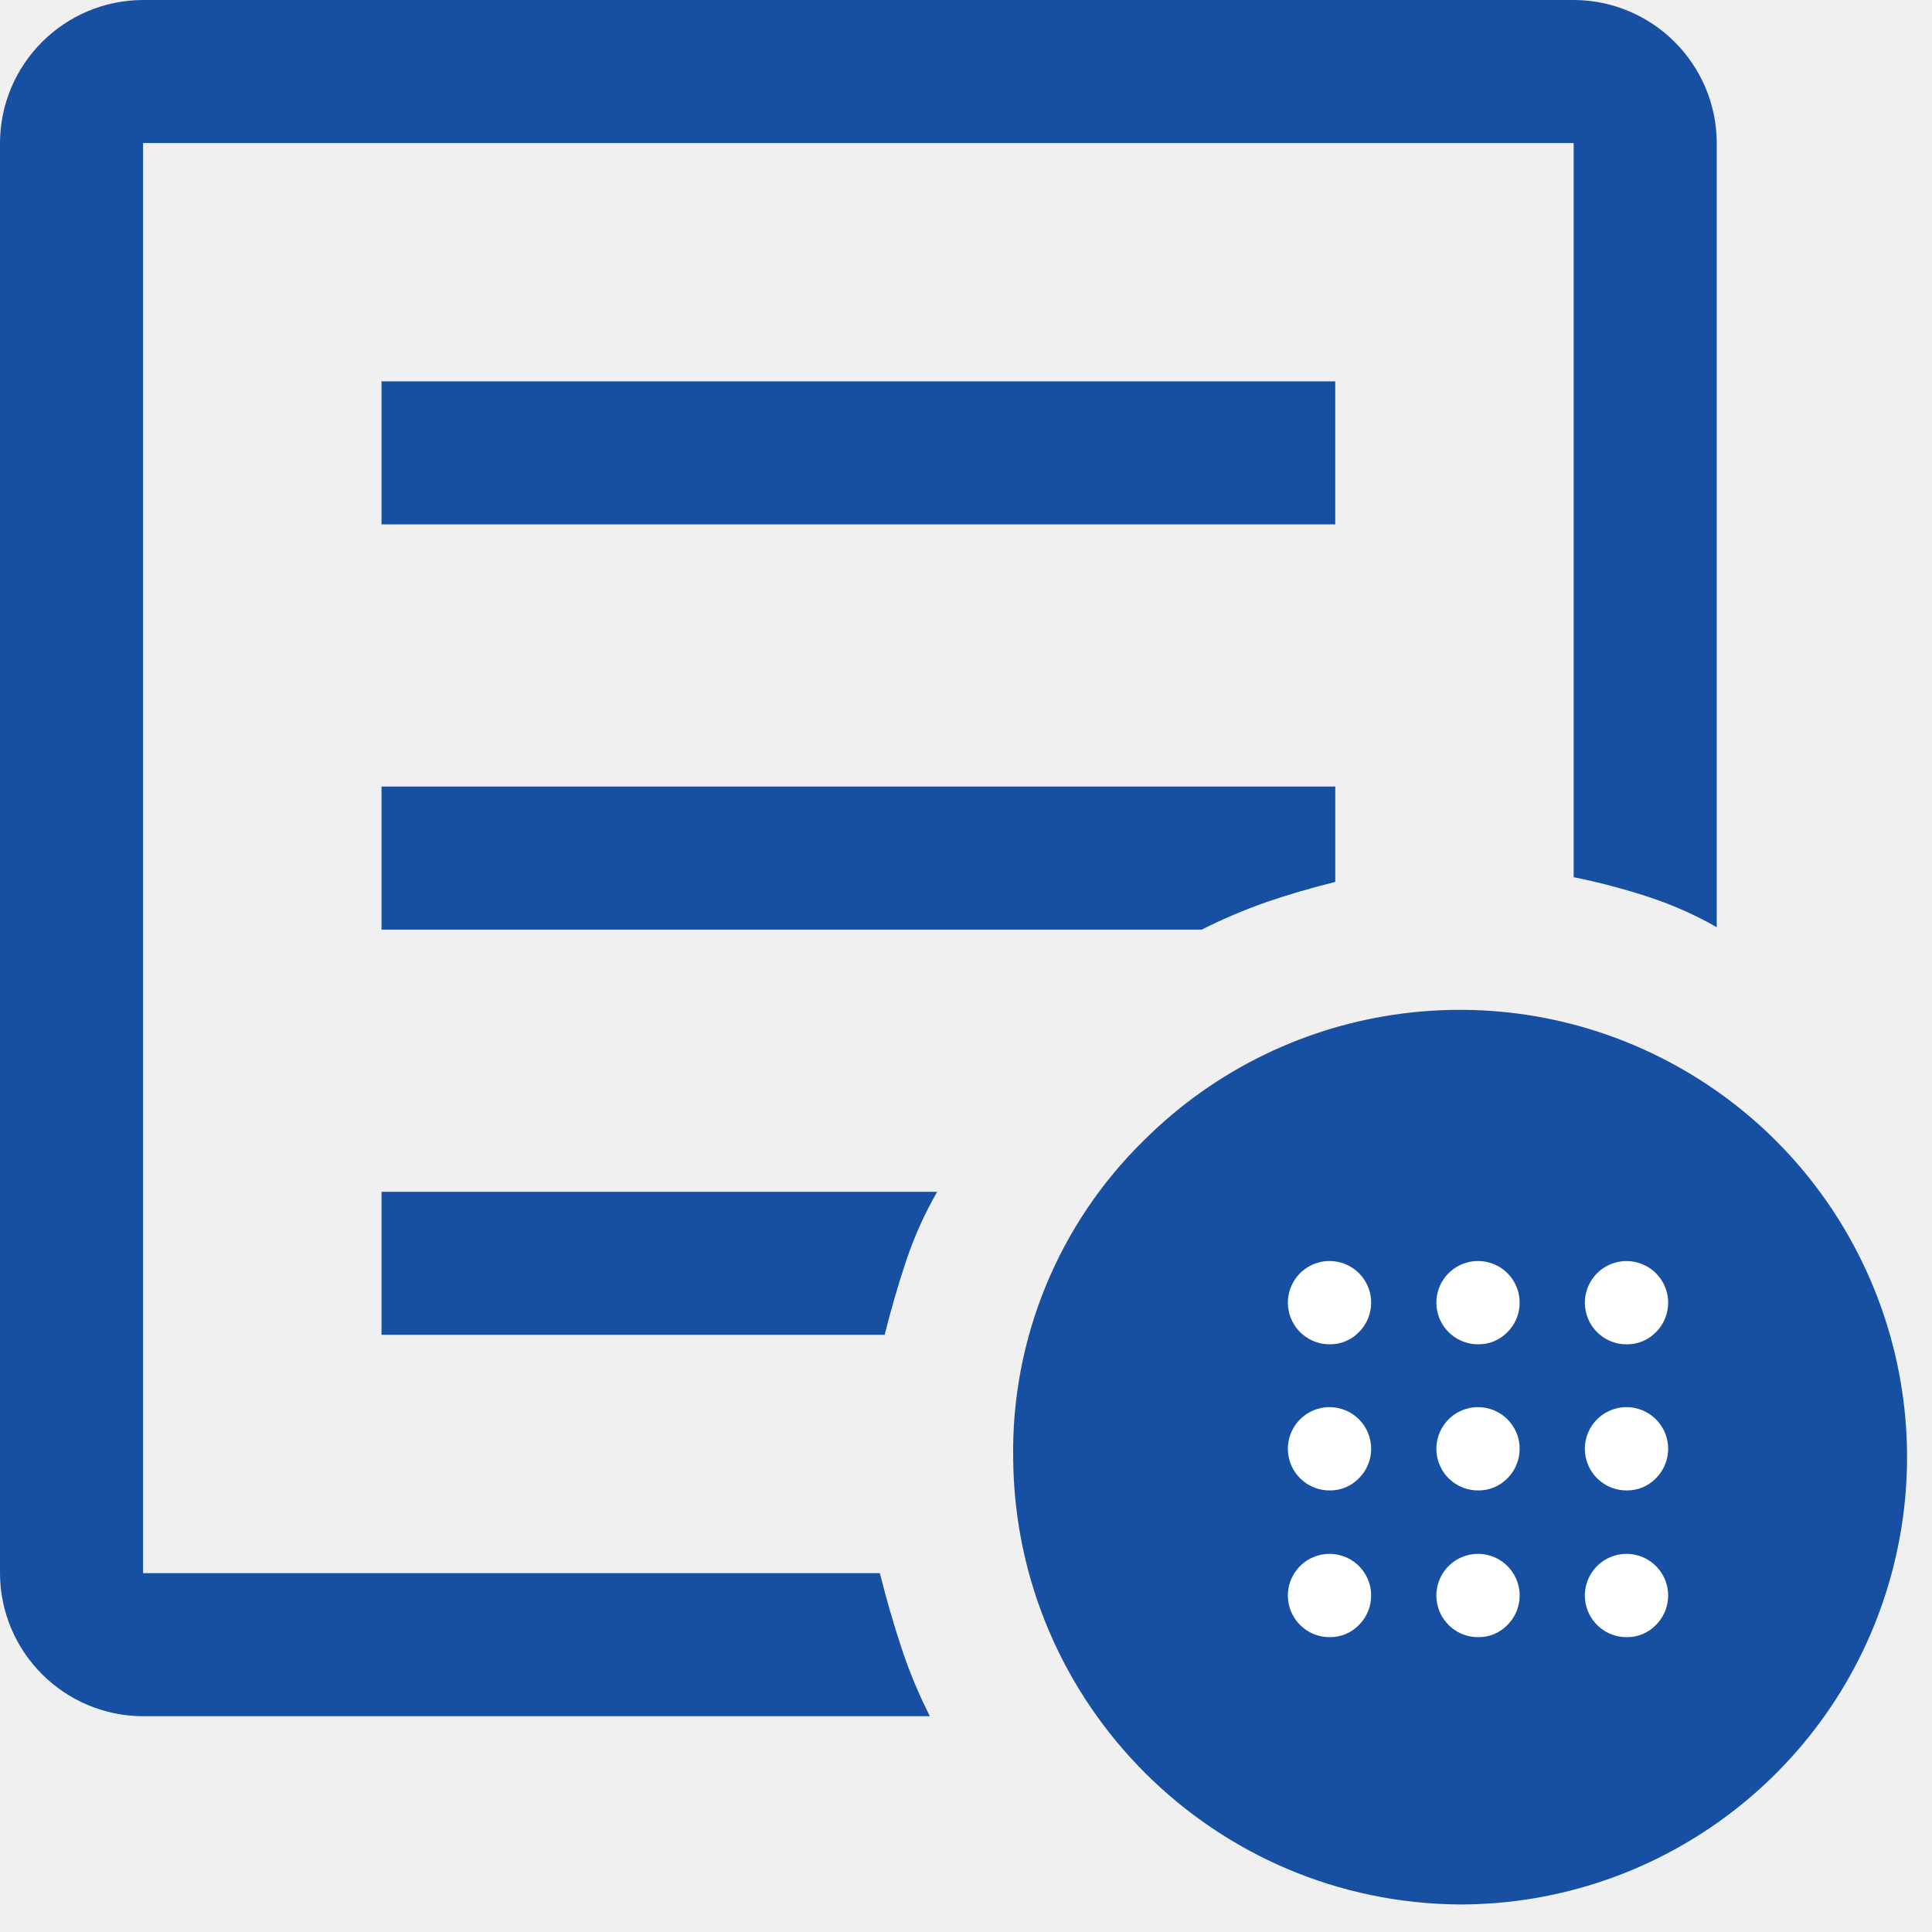
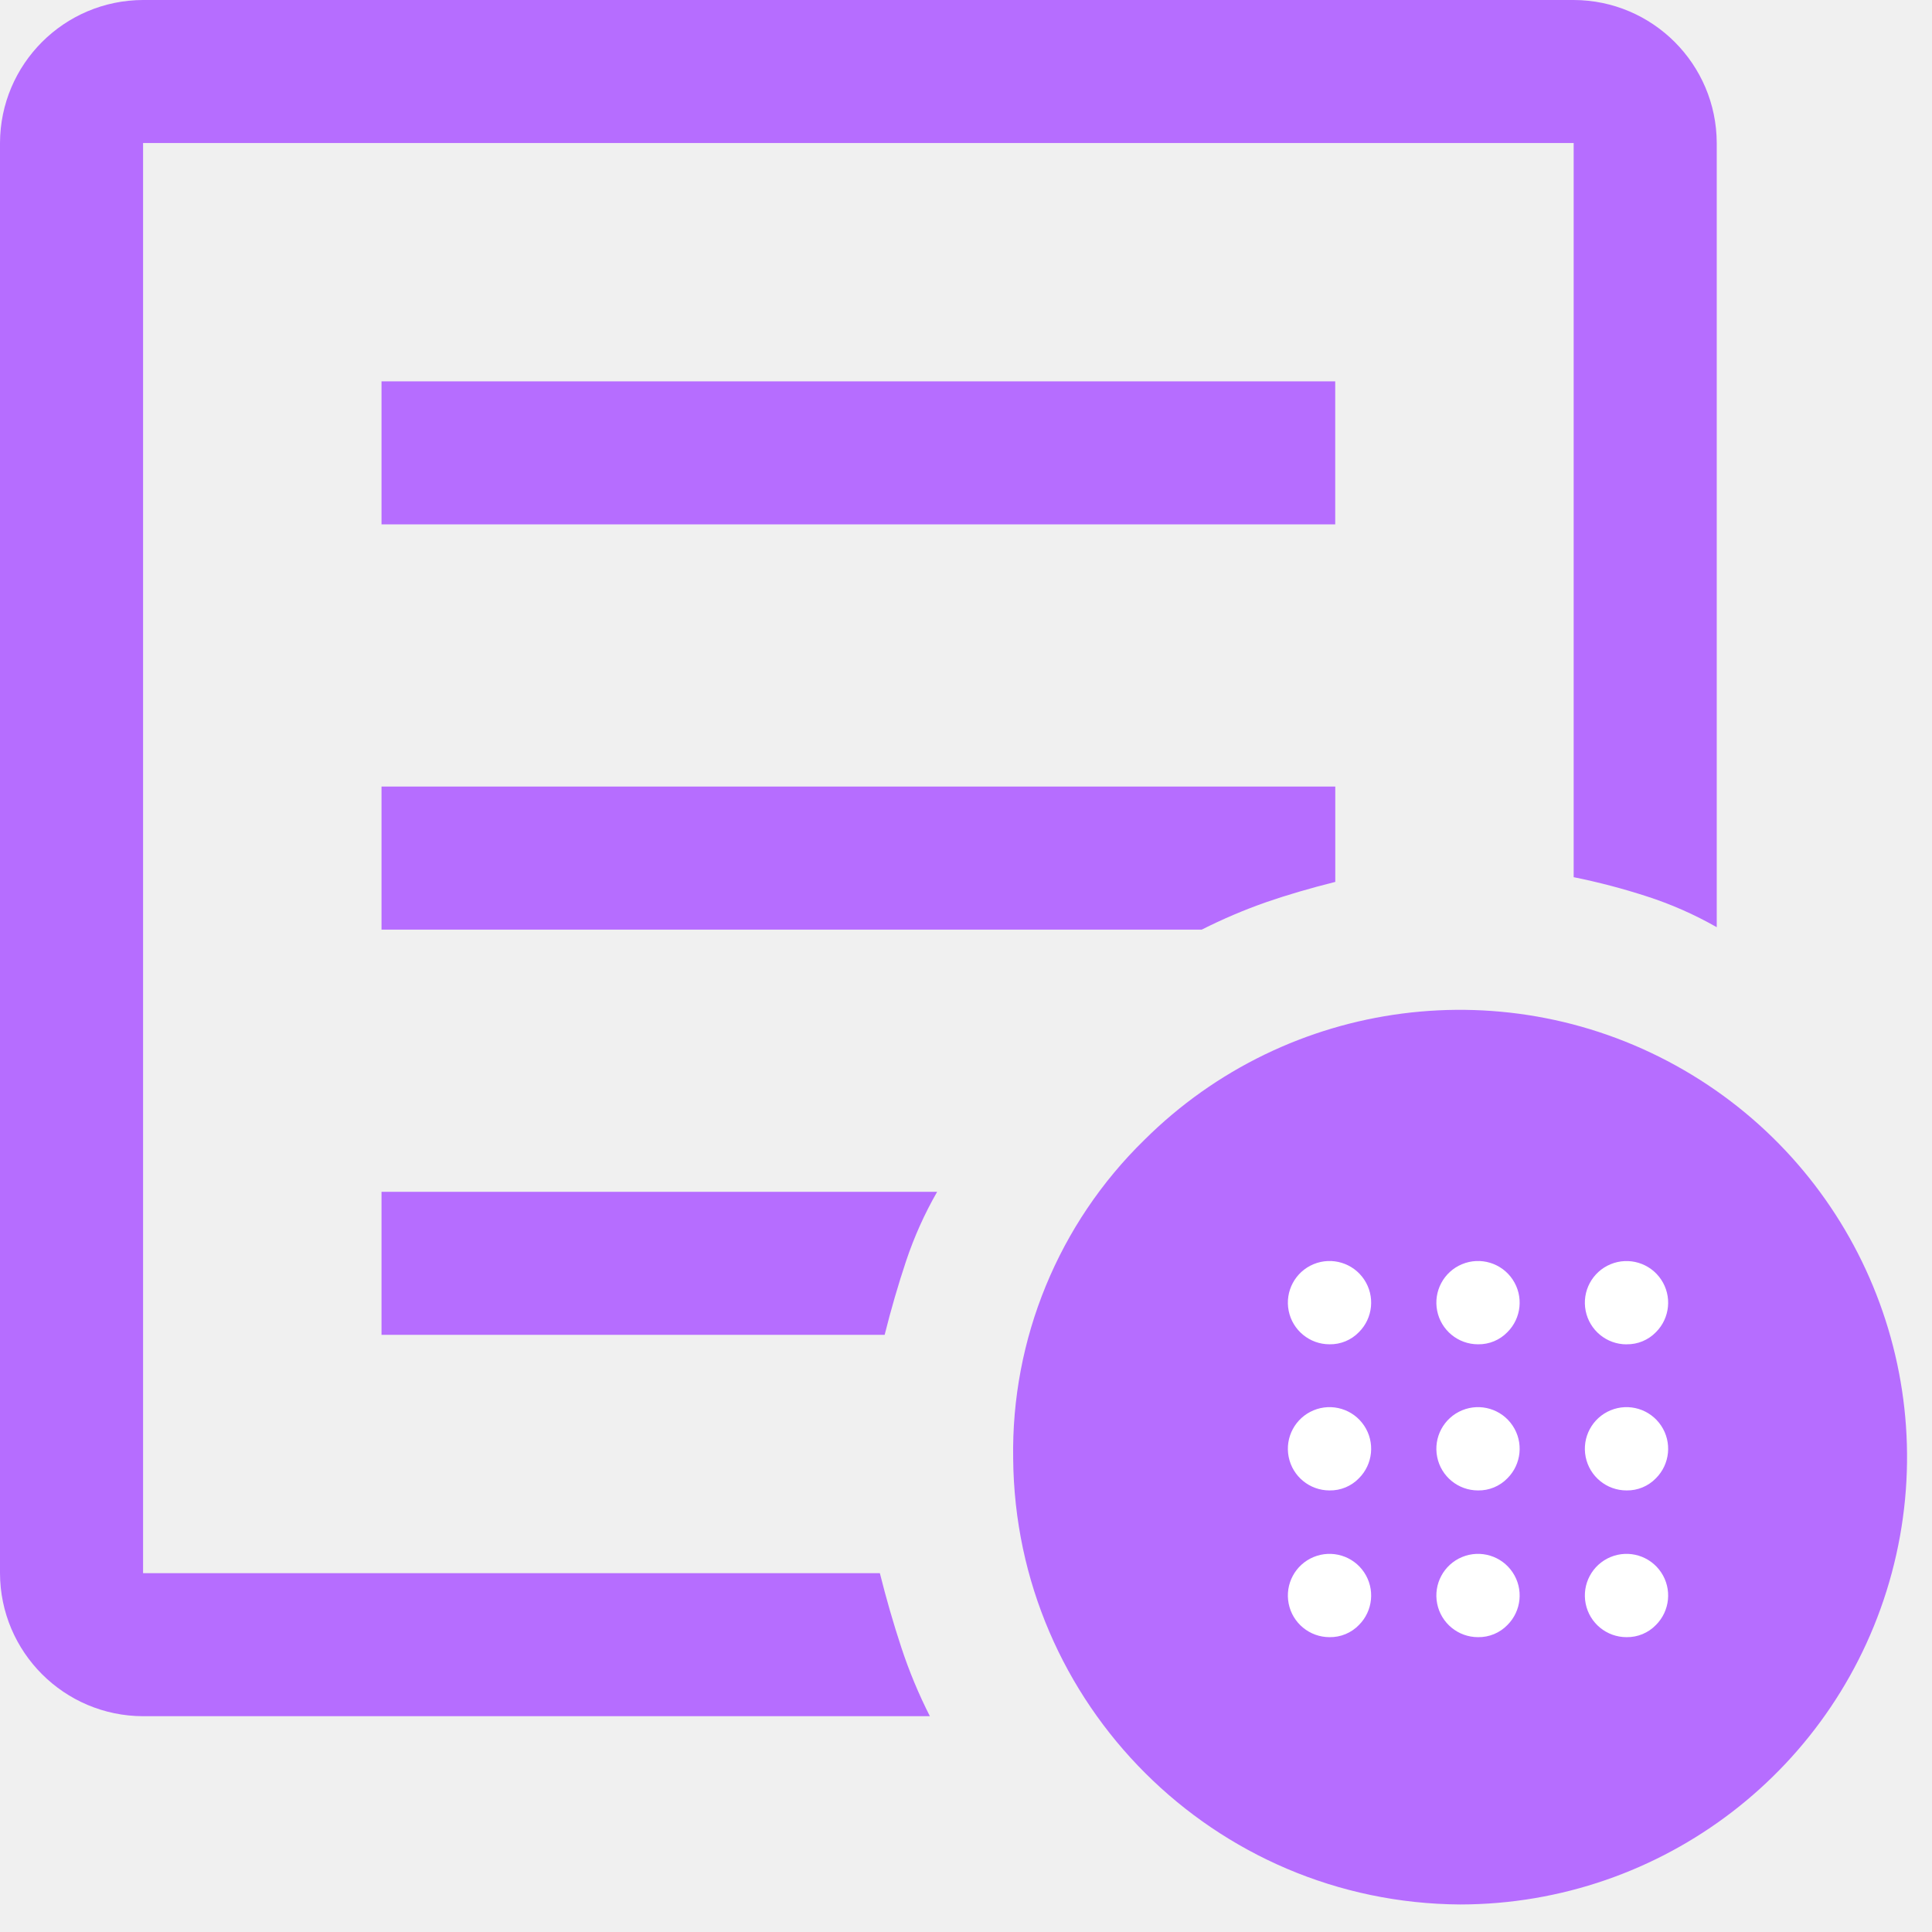
<svg xmlns="http://www.w3.org/2000/svg" width="36" height="36" viewBox="0 0 36 36">
  <g id="Group_20516" data-name="Group 20516" transform="translate(20179 24076)">
    <g id="Group_20511" data-name="Group 20511" transform="translate(-20179 -24076)">
-       <path id="other_admission_FILL0_wght400_GRAD0_opsz48" d="M122.666,247.979A2.673,2.673,0,0,1,120,245.314V218.665A2.673,2.673,0,0,1,122.666,216h26.657a2.673,2.673,0,0,1,2.666,2.665v14.612a6.912,6.912,0,0,0-1.311-.577,12.231,12.231,0,0,0-1.355-.355v-13.68H122.666v26.649h13.729q.178.711.4,1.385a9.155,9.155,0,0,0,.532,1.28Zm0-4.752v0Zm4.443-2.354h9.375q.178-.711.4-1.377a7.145,7.145,0,0,1,.578-1.288H127.109Zm0-7.551h15.284a10.024,10.024,0,0,1,1.2-.511q.578-.2,1.288-.378v-1.777H127.109Zm0-7.551H144.88v-2.665H127.109Zm20.1,25.716a8.38,8.38,0,0,1-8.33-8.306,8.111,8.111,0,0,1,2.443-5.939,8.335,8.335,0,1,1,5.887,14.245Z" transform="translate(-120 -216)" fill="#174fa3" />
+       <path id="other_admission_FILL0_wght400_GRAD0_opsz48" d="M122.666,247.979A2.673,2.673,0,0,1,120,245.314V218.665A2.673,2.673,0,0,1,122.666,216h26.657a2.673,2.673,0,0,1,2.666,2.665v14.612a6.912,6.912,0,0,0-1.311-.577,12.231,12.231,0,0,0-1.355-.355v-13.68H122.666v26.649h13.729q.178.711.4,1.385a9.155,9.155,0,0,0,.532,1.28Zm0-4.752v0Zm4.443-2.354h9.375q.178-.711.4-1.377a7.145,7.145,0,0,1,.578-1.288H127.109Zm0-7.551h15.284a10.024,10.024,0,0,1,1.2-.511q.578-.2,1.288-.378v-1.777H127.109Zm0-7.551H144.88v-2.665H127.109Zm20.1,25.716a8.38,8.38,0,0,1-8.33-8.306,8.111,8.111,0,0,1,2.443-5.939,8.335,8.335,0,1,1,5.887,14.245Z" transform="translate(-120 -216)" fill="#b66dff" />
      <path id="dialpad_FILL0_wght400_GRAD0_opsz48" d="M160.774,137.549a.776.776,0,1,1,.548-.227A.744.744,0,0,1,160.774,137.549Zm0,2.723a.776.776,0,1,1,.548-.227A.744.744,0,0,1,160.774,140.272Zm0,2.734a.776.776,0,1,1,.548-.227A.744.744,0,0,1,160.774,143.006Zm5.534-5.456a.776.776,0,1,1,.548-.227A.744.744,0,0,1,166.308,137.549Zm-2.767,5.456a.776.776,0,1,1,.548-.227A.744.744,0,0,1,163.541,143.006Zm2.767,0a.776.776,0,1,1,.548-.227A.744.744,0,0,1,166.308,143.006Zm0-2.734a.776.776,0,1,1,.548-.227A.744.744,0,0,1,166.308,140.272Zm-2.767,0a.776.776,0,1,1,.548-.227A.744.744,0,0,1,163.541,140.272Zm0-2.723a.776.776,0,1,1,.548-.227A.744.744,0,0,1,163.541,137.549Z" transform="translate(-136 -112.5)" fill="#fff" />
    </g>
    <rect id="Rectangle_11145" data-name="Rectangle 11145" width="36" height="36" transform="translate(-20179 -24076)" fill="none" />
  </g>
</svg>
